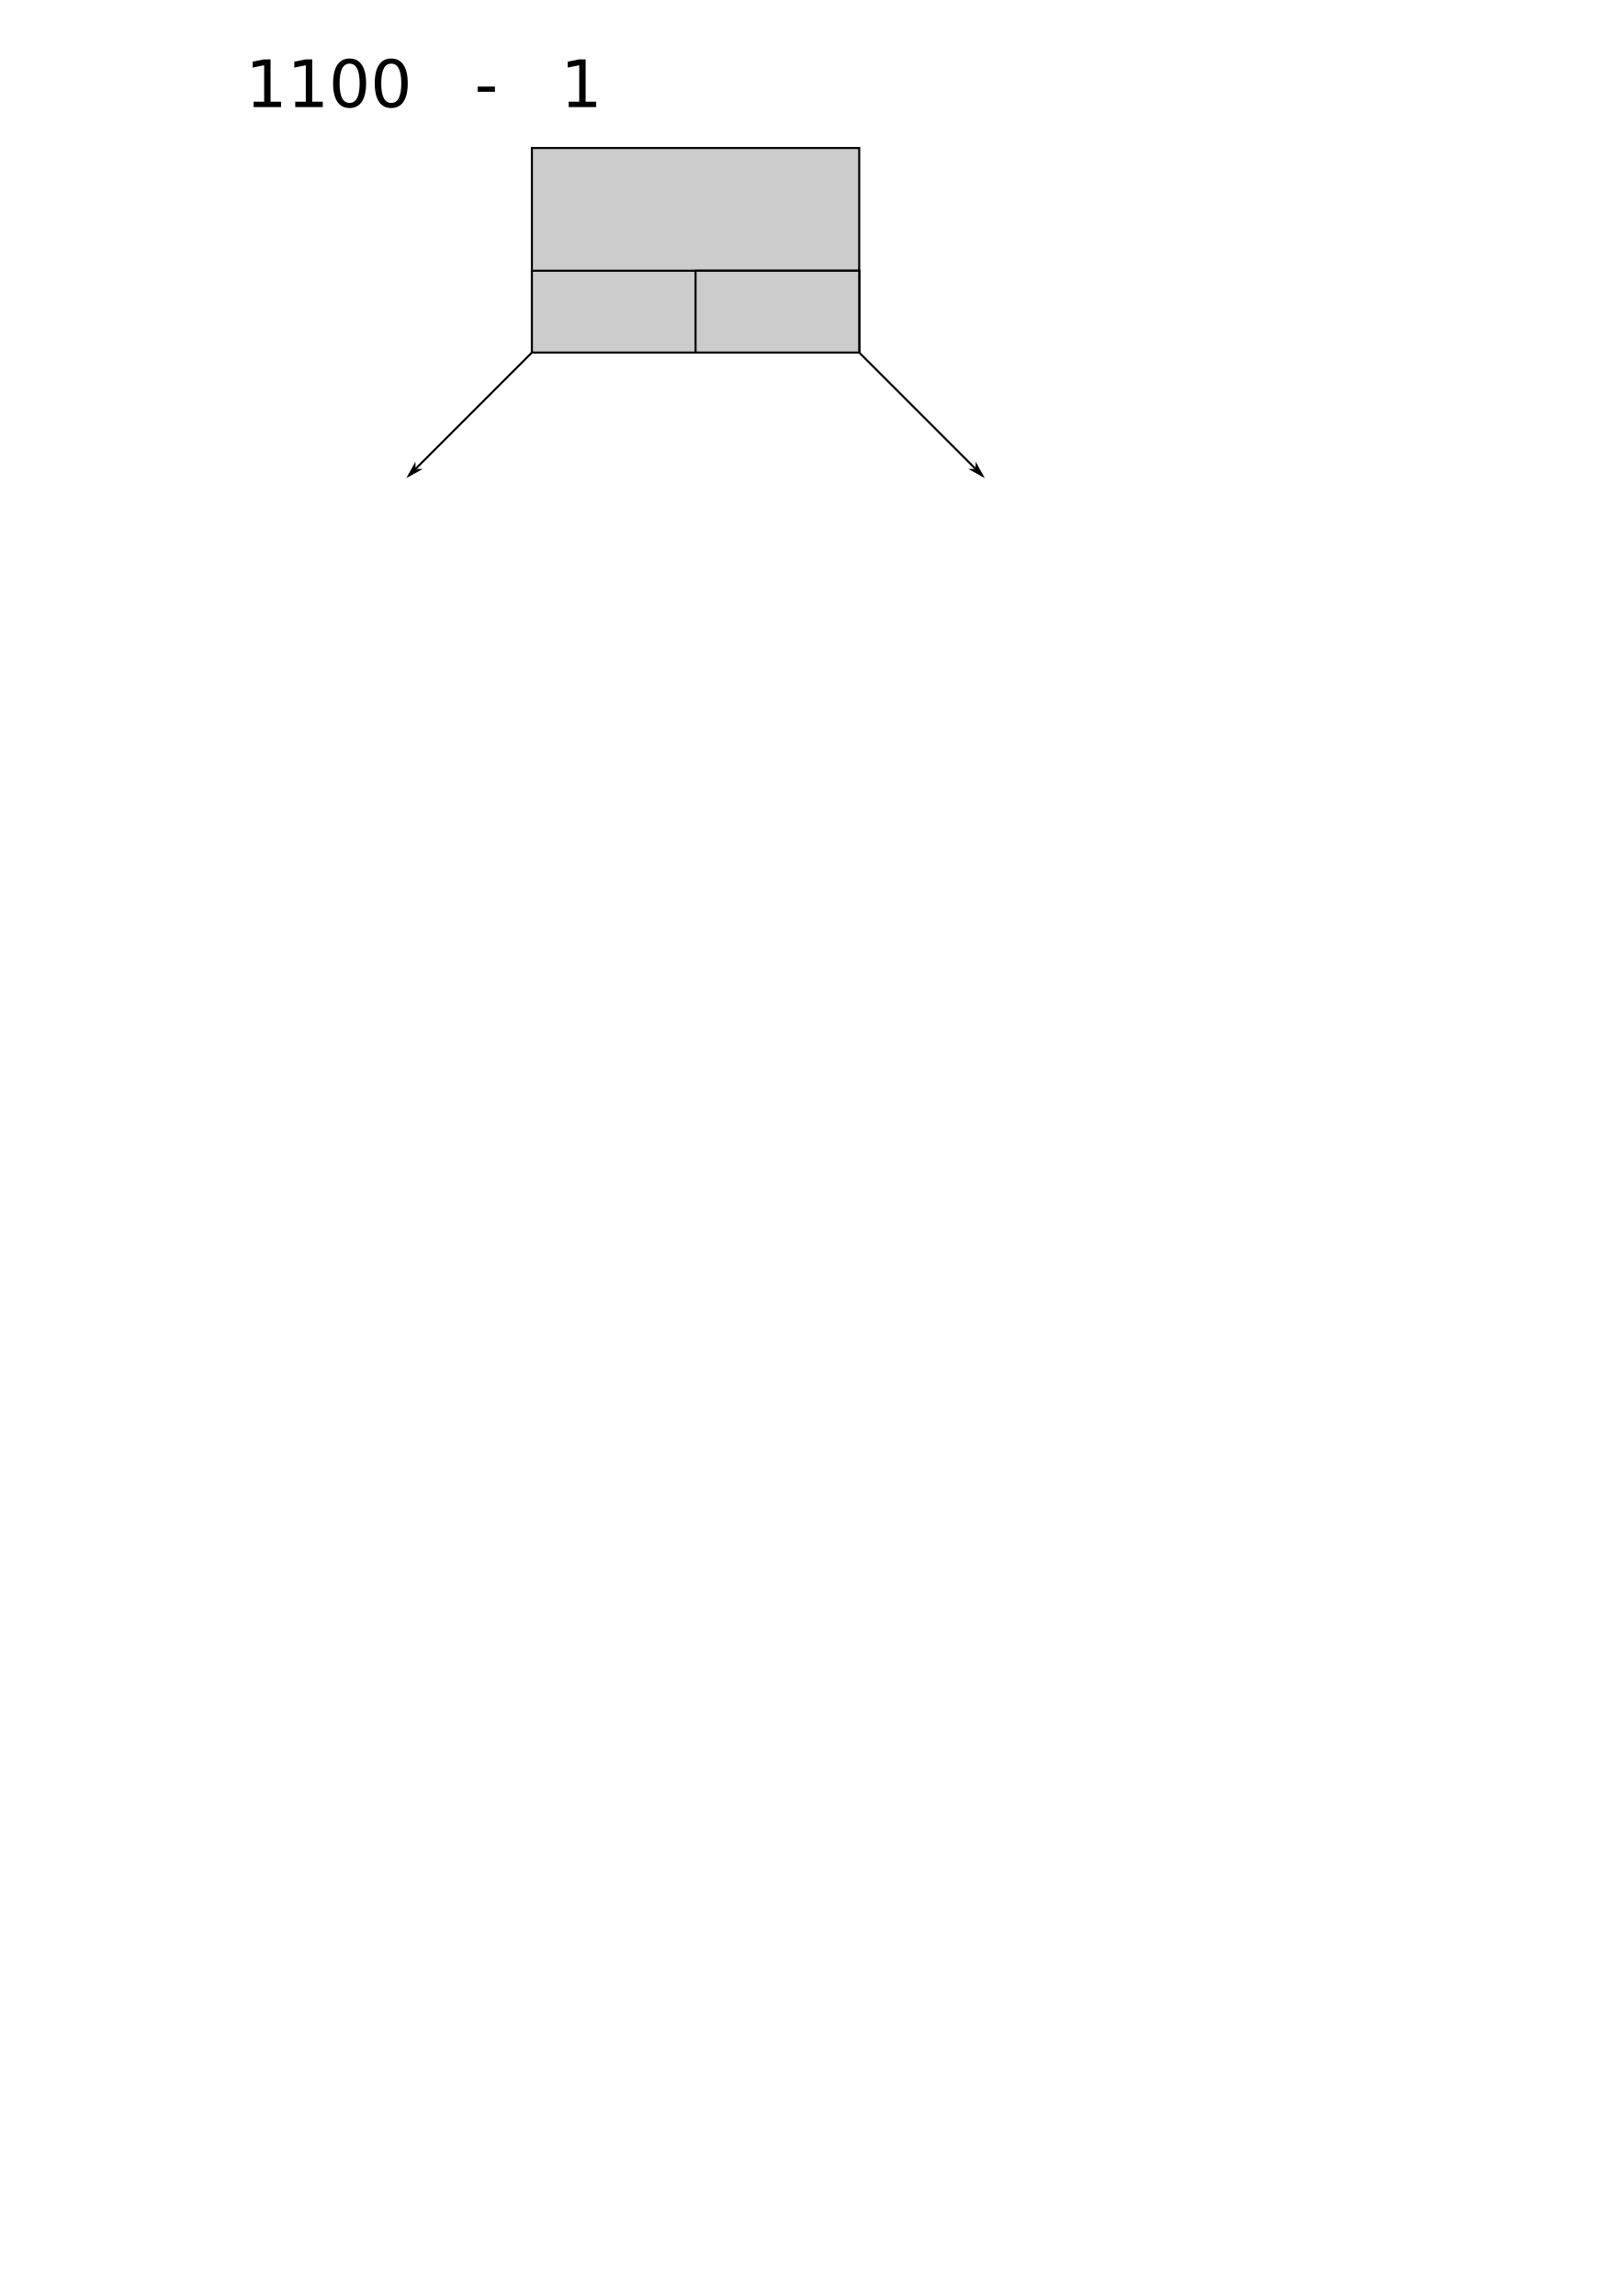
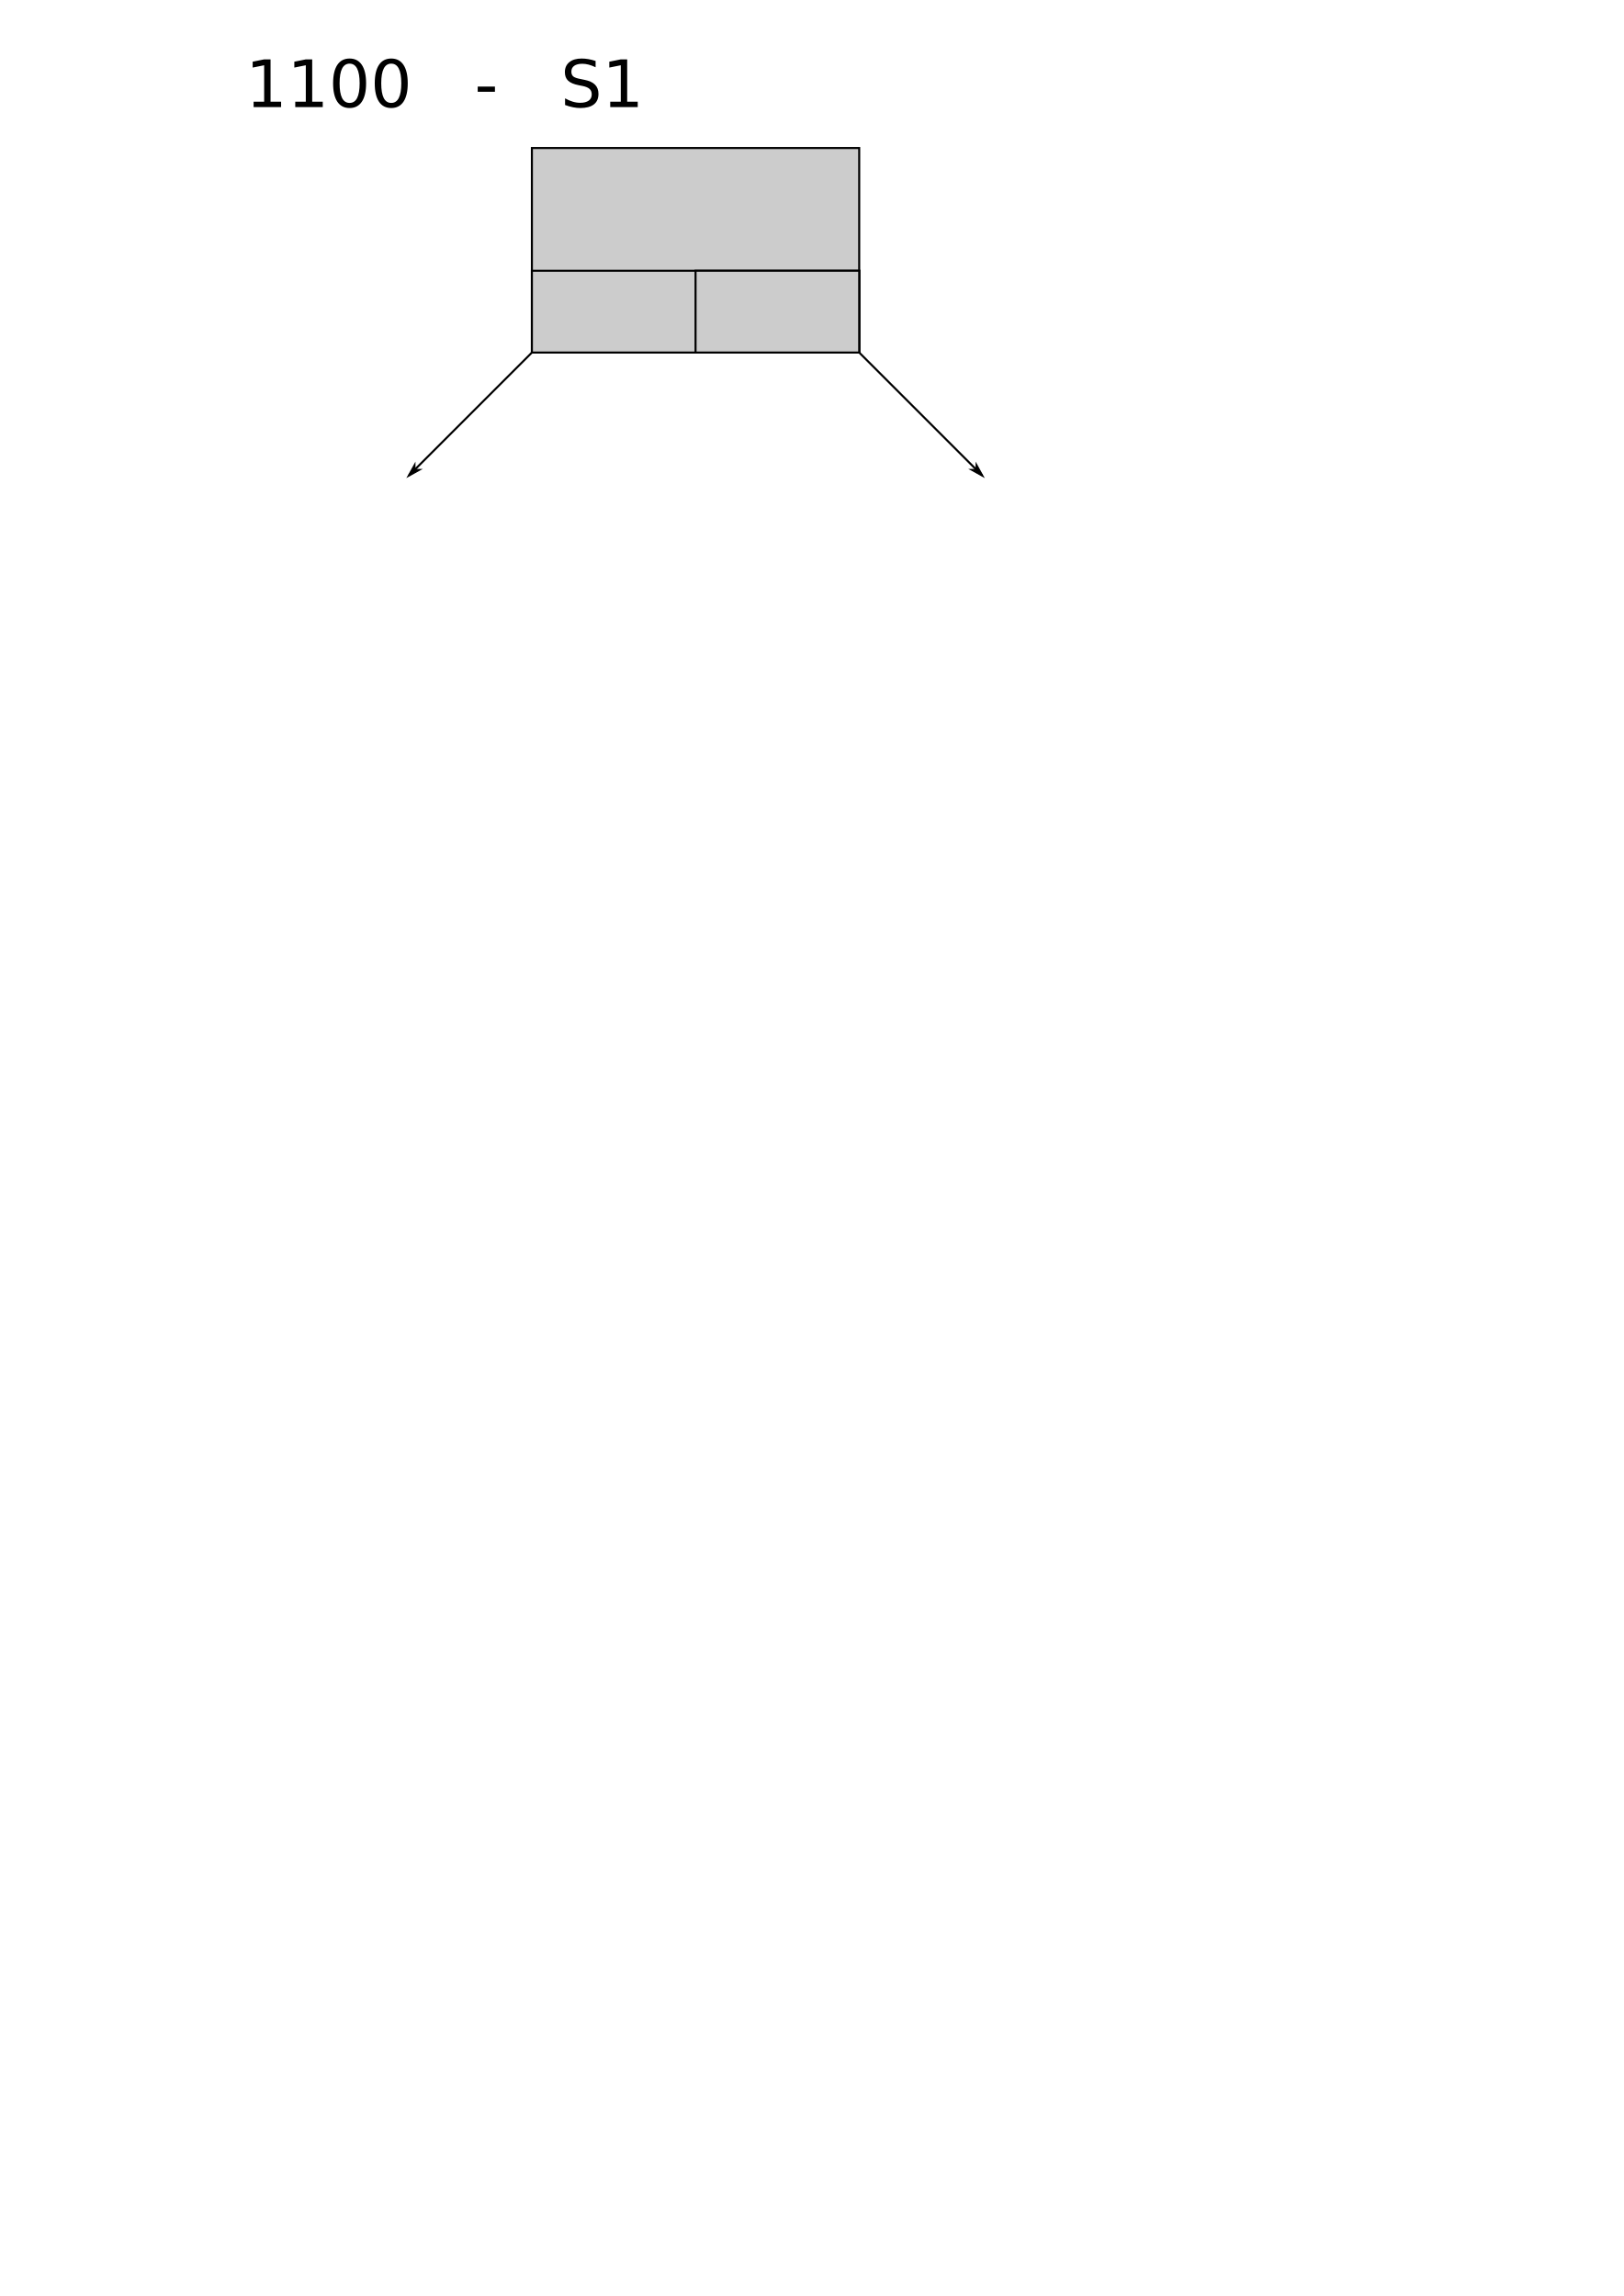
<svg xmlns="http://www.w3.org/2000/svg" width="210mm" height="297mm" id="svg2" version="1.1">
  <defs id="defs4">
    <marker orient="auto" refY="0.0" refX="0.0" id="Arrow1Mend" style="overflow:visible;">
      <path id="path3616" d="M 0.0,0.0 L 5.0,-5.0 L -12.5,0.0 L 5.0,5.0 L 0.0,0.0 z " style="fill-rule:evenodd;stroke:#000000;stroke-width:1.0pt;marker-start:none;" transform="scale(0.4) rotate(180) translate(10,0)" />
    </marker>
  </defs>
  <g id="layer1">
    <rect style="fill:#cccccc;fill-opacity:1;stroke:#000000;stroke-width:1;stroke-miterlimit:4;stroke-opacity:1;stroke-dasharray:none;stroke-dashoffset:0" id="rect2818" width="160" height="100" x="260" y="72.362" />
    <rect style="fill:#cccccc;fill-opacity:1;stroke:#000000;stroke-width:1;stroke-miterlimit:4;stroke-opacity:1;stroke-dasharray:none;stroke-dashoffset:0" id="rect2820" width="160" height="40" x="260" y="132.362" />
    <rect style="fill:#cccccc;fill-opacity:1;stroke:#000000;stroke-width:1;stroke-miterlimit:4;stroke-opacity:1;stroke-dasharray:none;stroke-dashoffset:0" id="rect2822" width="80" height="40" x="340" y="132.362" />
    <text xml:space="preserve" style="font-size:32px;font-style:normal;font-weight:normal;fill:#000000;fill-opacity:1;stroke:none;font-family:Bitstream Vera Sans" x="120" y="52.362" id="text2824">
-       <tspan id="tspan2826" x="120" y="52.362">1100   -   1</tspan>
+       <tspan id="tspan2826" x="120" y="52.362">1100   -   S1</tspan>
    </text>
    <path style="fill:none;stroke:#000000;stroke-width:1px;stroke-linecap:butt;stroke-linejoin:miter;stroke-opacity:1;marker-end:url(#Arrow1Mend)" d="m 260,172.362 -60,60" id="path2828" />
    <path style="fill:none;stroke:#000000;stroke-width:1px;stroke-linecap:butt;stroke-linejoin:miter;stroke-opacity:1;marker-end:url(#Arrow1Mend)" d="m 420,172.362 60,60" id="path2830" />
  </g>
</svg>
